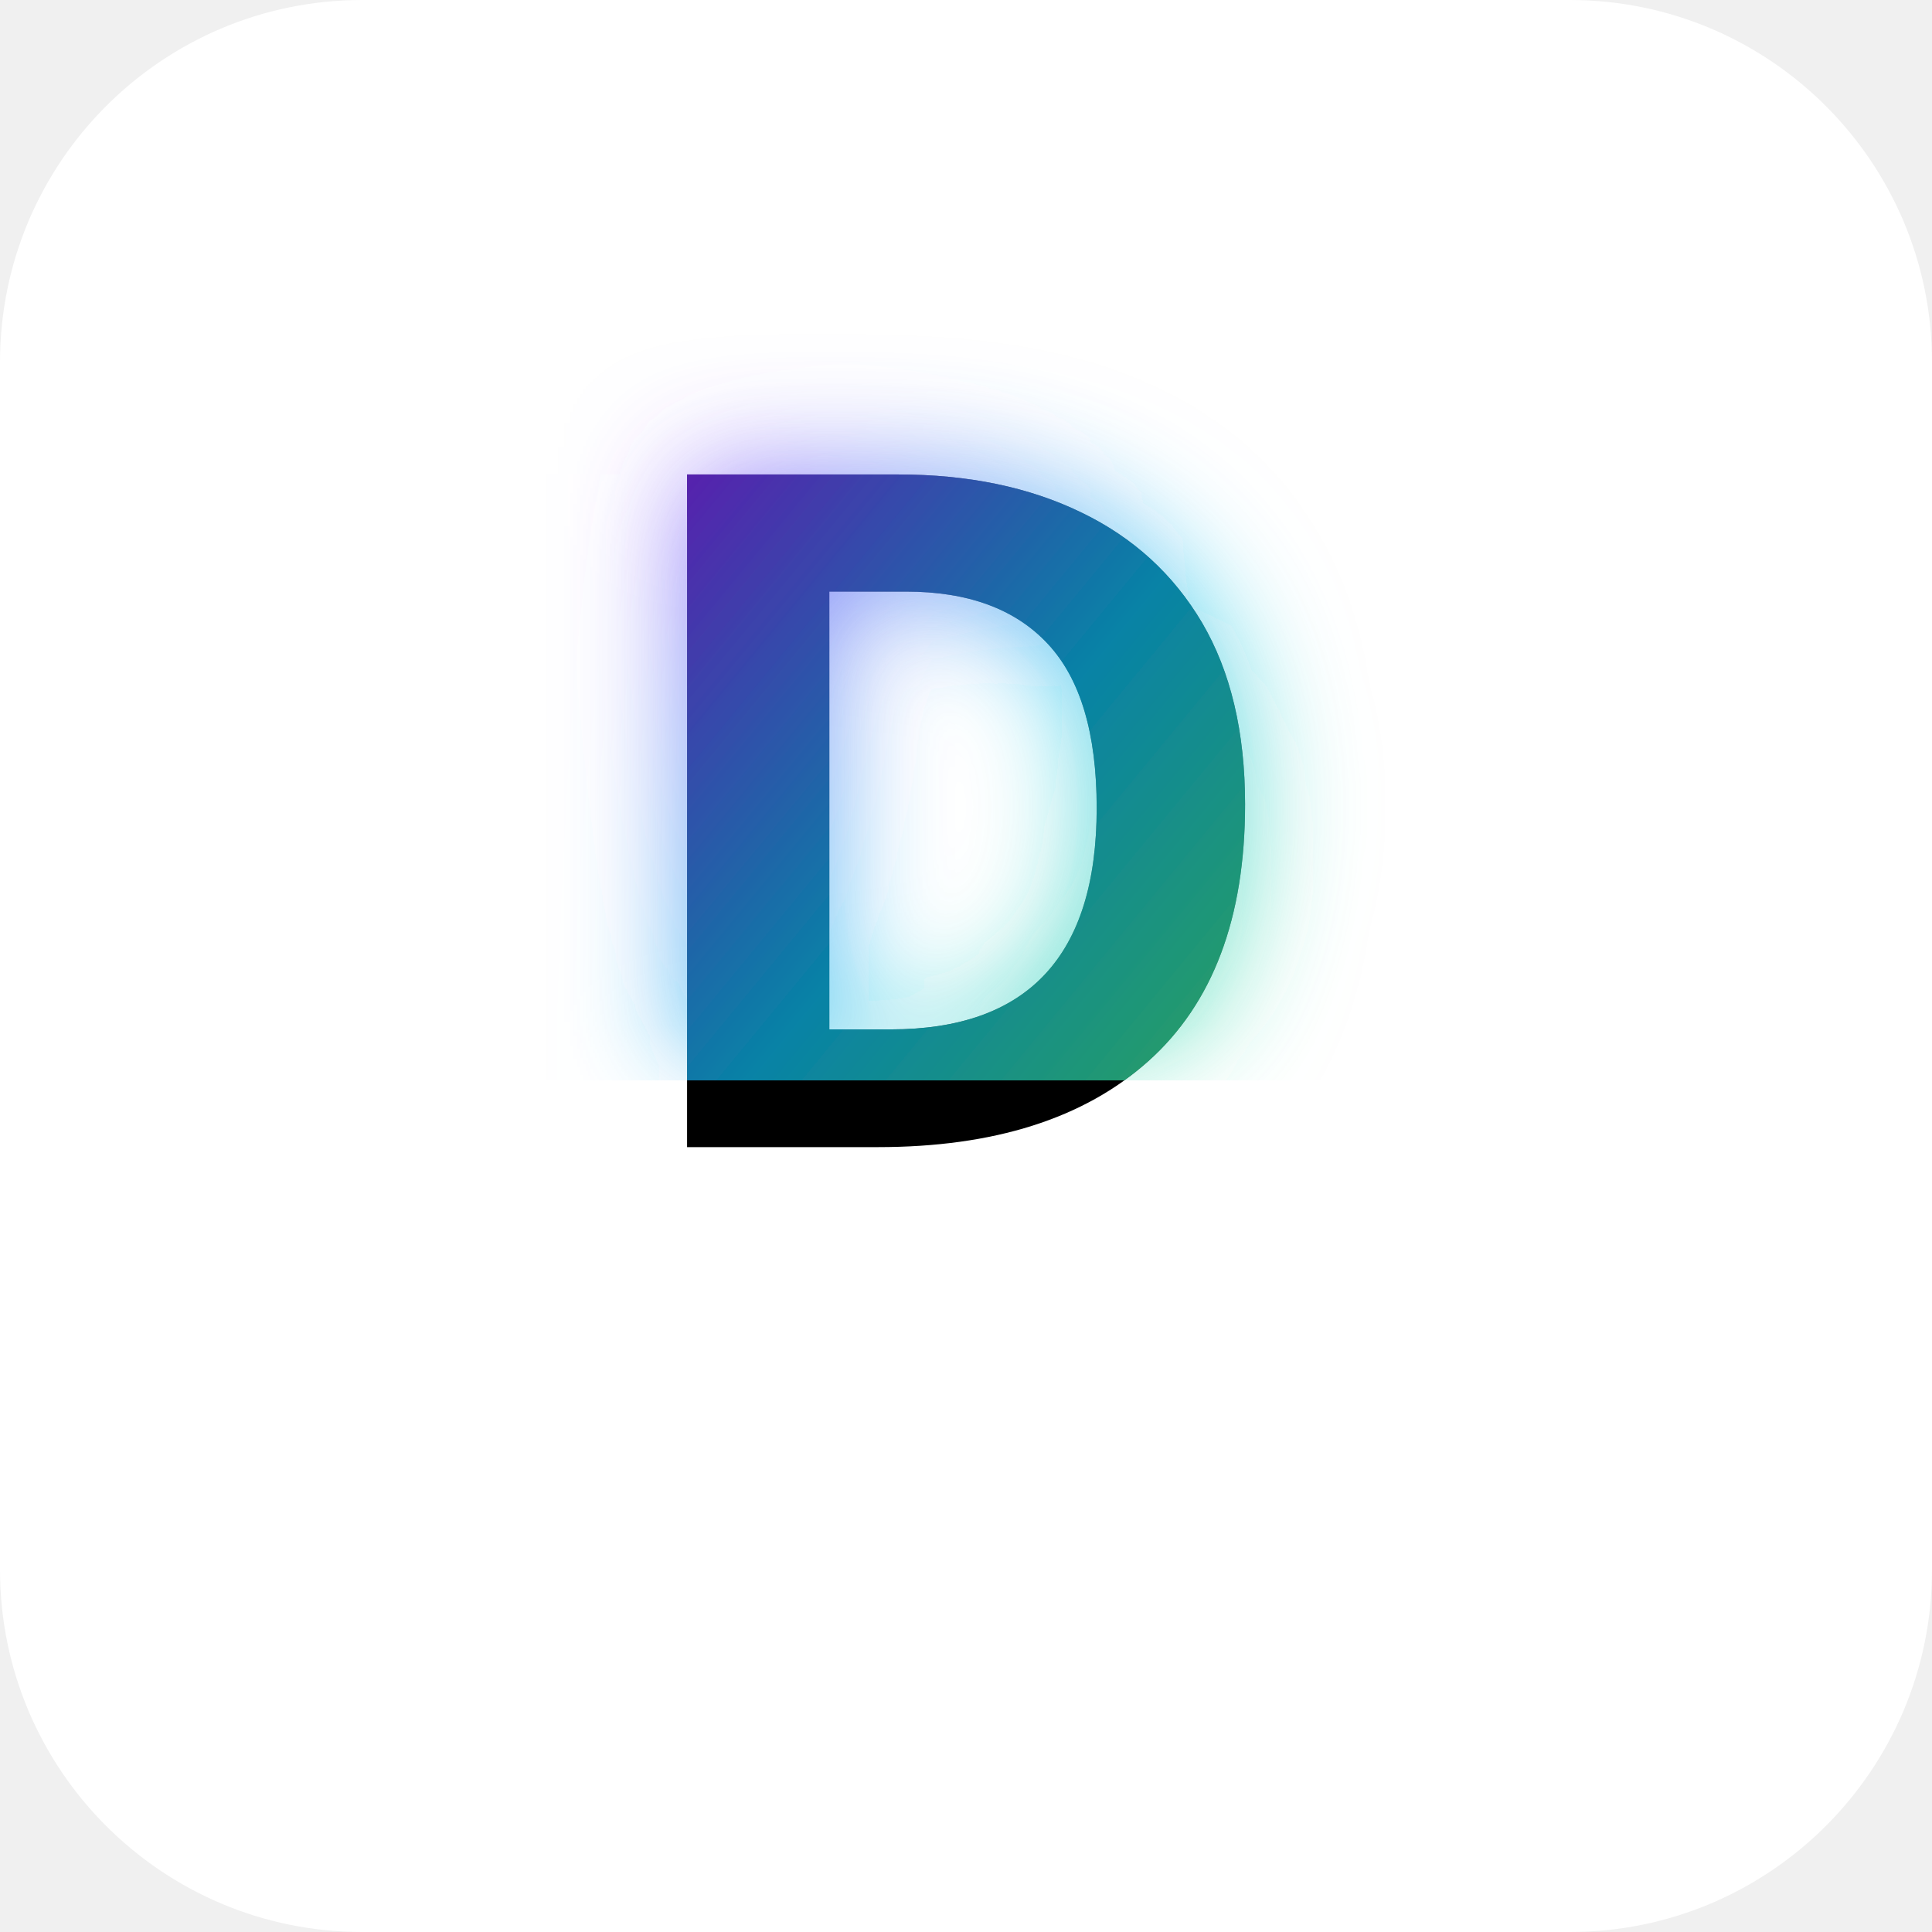
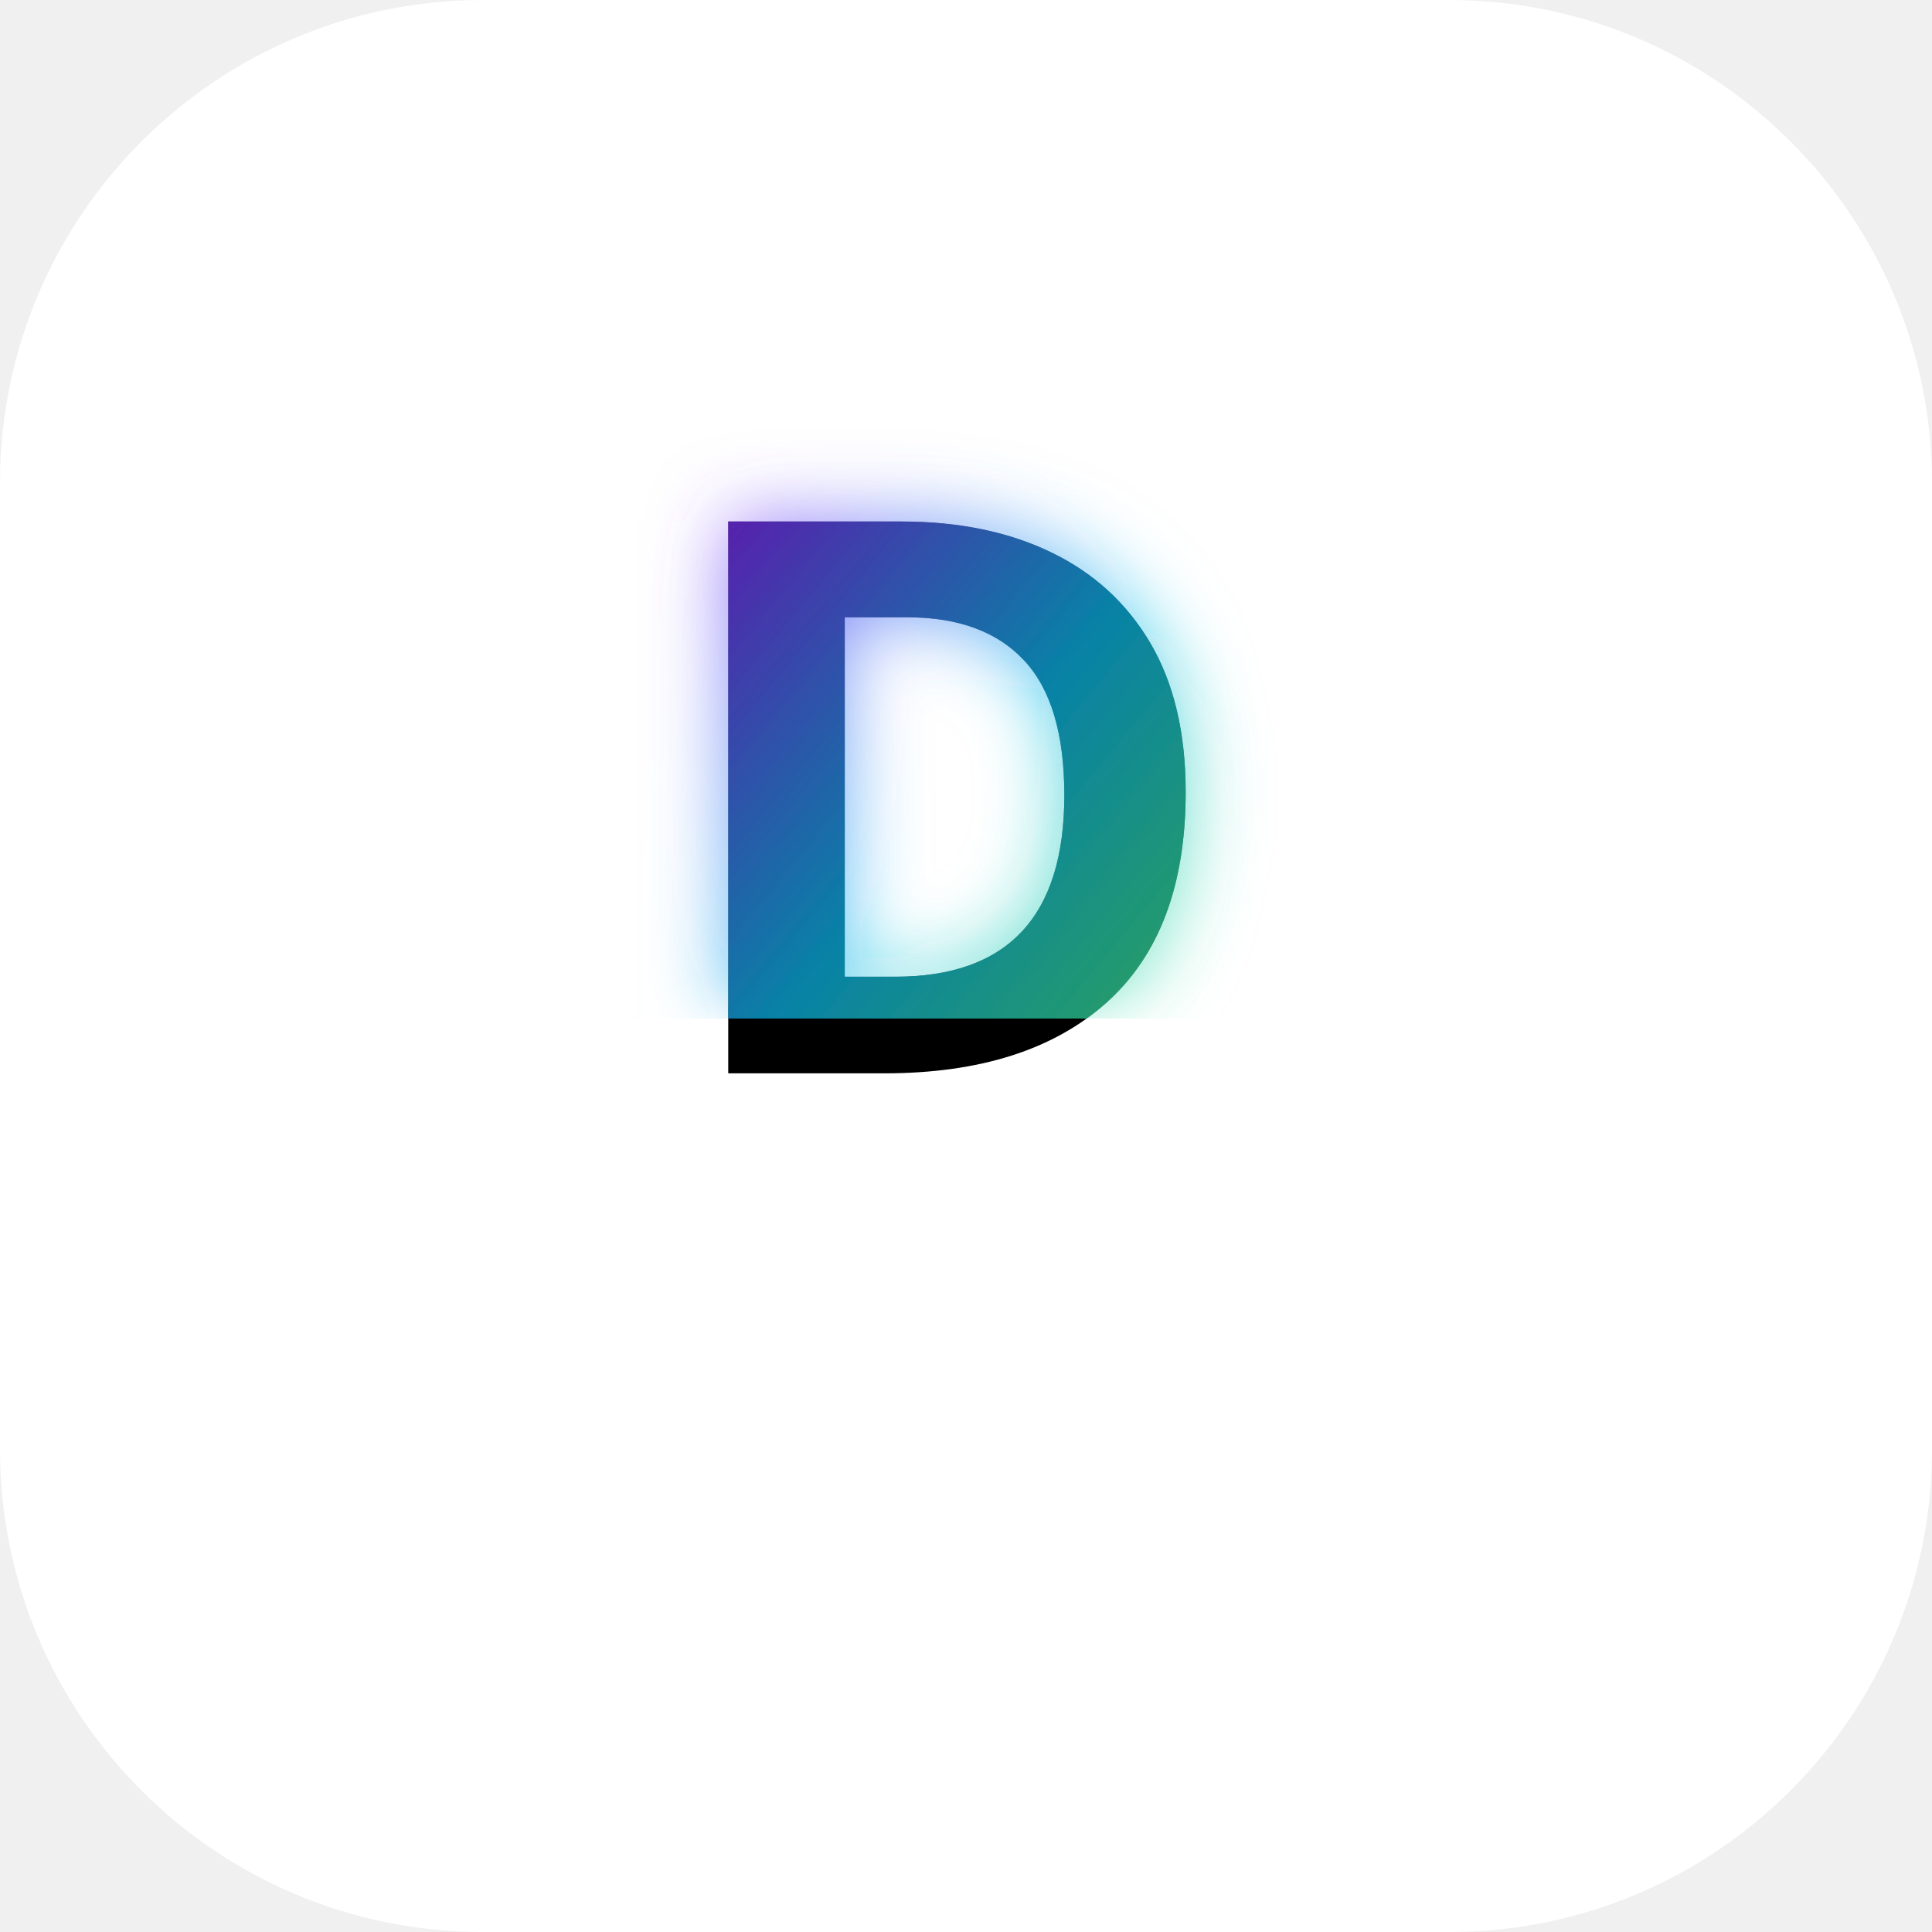
- <svg xmlns="http://www.w3.org/2000/svg" viewBox="0 0 32 32" width="32" height="32">
+ <svg xmlns="http://www.w3.org/2000/svg" viewBox="0 0 180 180" width="180" height="180">
  <defs>
    <linearGradient id="holoGradient" x1="0%" y1="0%" x2="100%" y2="100%">
      <stop offset="0%" stop-color="#7b2ff7">
        <animate attributeName="stop-color" values="#7b2ff7; #2ec9f3; #41e97d; #7b2ff7" dur="8s" repeatCount="indefinite" calcMode="spline" keySplines="0.42 0 0.58 1; 0.42 0 0.58 1; 0.42 0 0.58 1" />
      </stop>
      <stop offset="50%" stop-color="#0cb9ed">
        <animate attributeName="stop-color" values="#0cb9ed; #41e97d; #7b2ff7; #0cb9ed" dur="8s" repeatCount="indefinite" calcMode="spline" keySplines="0.42 0 0.58 1; 0.42 0 0.58 1; 0.42 0 0.58 1" />
      </stop>
      <stop offset="100%" stop-color="#41e97d">
        <animate attributeName="stop-color" values="#41e97d; #7b2ff7; #2ec9f3; #41e97d" dur="8s" repeatCount="indefinite" calcMode="spline" keySplines="0.42 0 0.58 1; 0.42 0 0.58 1; 0.42 0 0.58 1" />
      </stop>
    </linearGradient>
    <filter id="glow" x="-30%" y="-30%" width="160%">
-       <feGaussianBlur stdDeviation="1.5" result="blur" />
+       <feGaussianBlur stdDeviation="3" result="blur" />
      <feComposite in="SourceGraphic" in2="blur" operator="over" />
    </filter>
  </defs>
-   <rect width="32" height="32" rx="6" fill="white" />
-   <g transform="translate(6, 6) scale(0.65)">
-     <text x="15" y="20" font-family="'Righteous', sans-serif" font-size="24" font-weight="700" text-anchor="middle" fill="#000000">D</text>
-     <text x="15" y="20" font-family="'Righteous', sans-serif" font-size="24" font-weight="700" text-anchor="middle" fill="url(#holoGradient)" opacity="0.7" filter="url(#glow)">D</text>
+   <rect width="180" height="180" rx="45" fill="white" />
+   <g transform="translate(40, 40) scale(1.2)">
+     <text x="40" y="50" font-family="'Righteous', sans-serif" font-size="60" font-weight="700" text-anchor="middle" fill="#000000">D</text>
+     <text x="40" y="50" font-family="'Righteous', sans-serif" font-size="60" font-weight="700" text-anchor="middle" fill="url(#holoGradient)" opacity="0.7" filter="url(#glow)">D</text>
  </g>
</svg>
